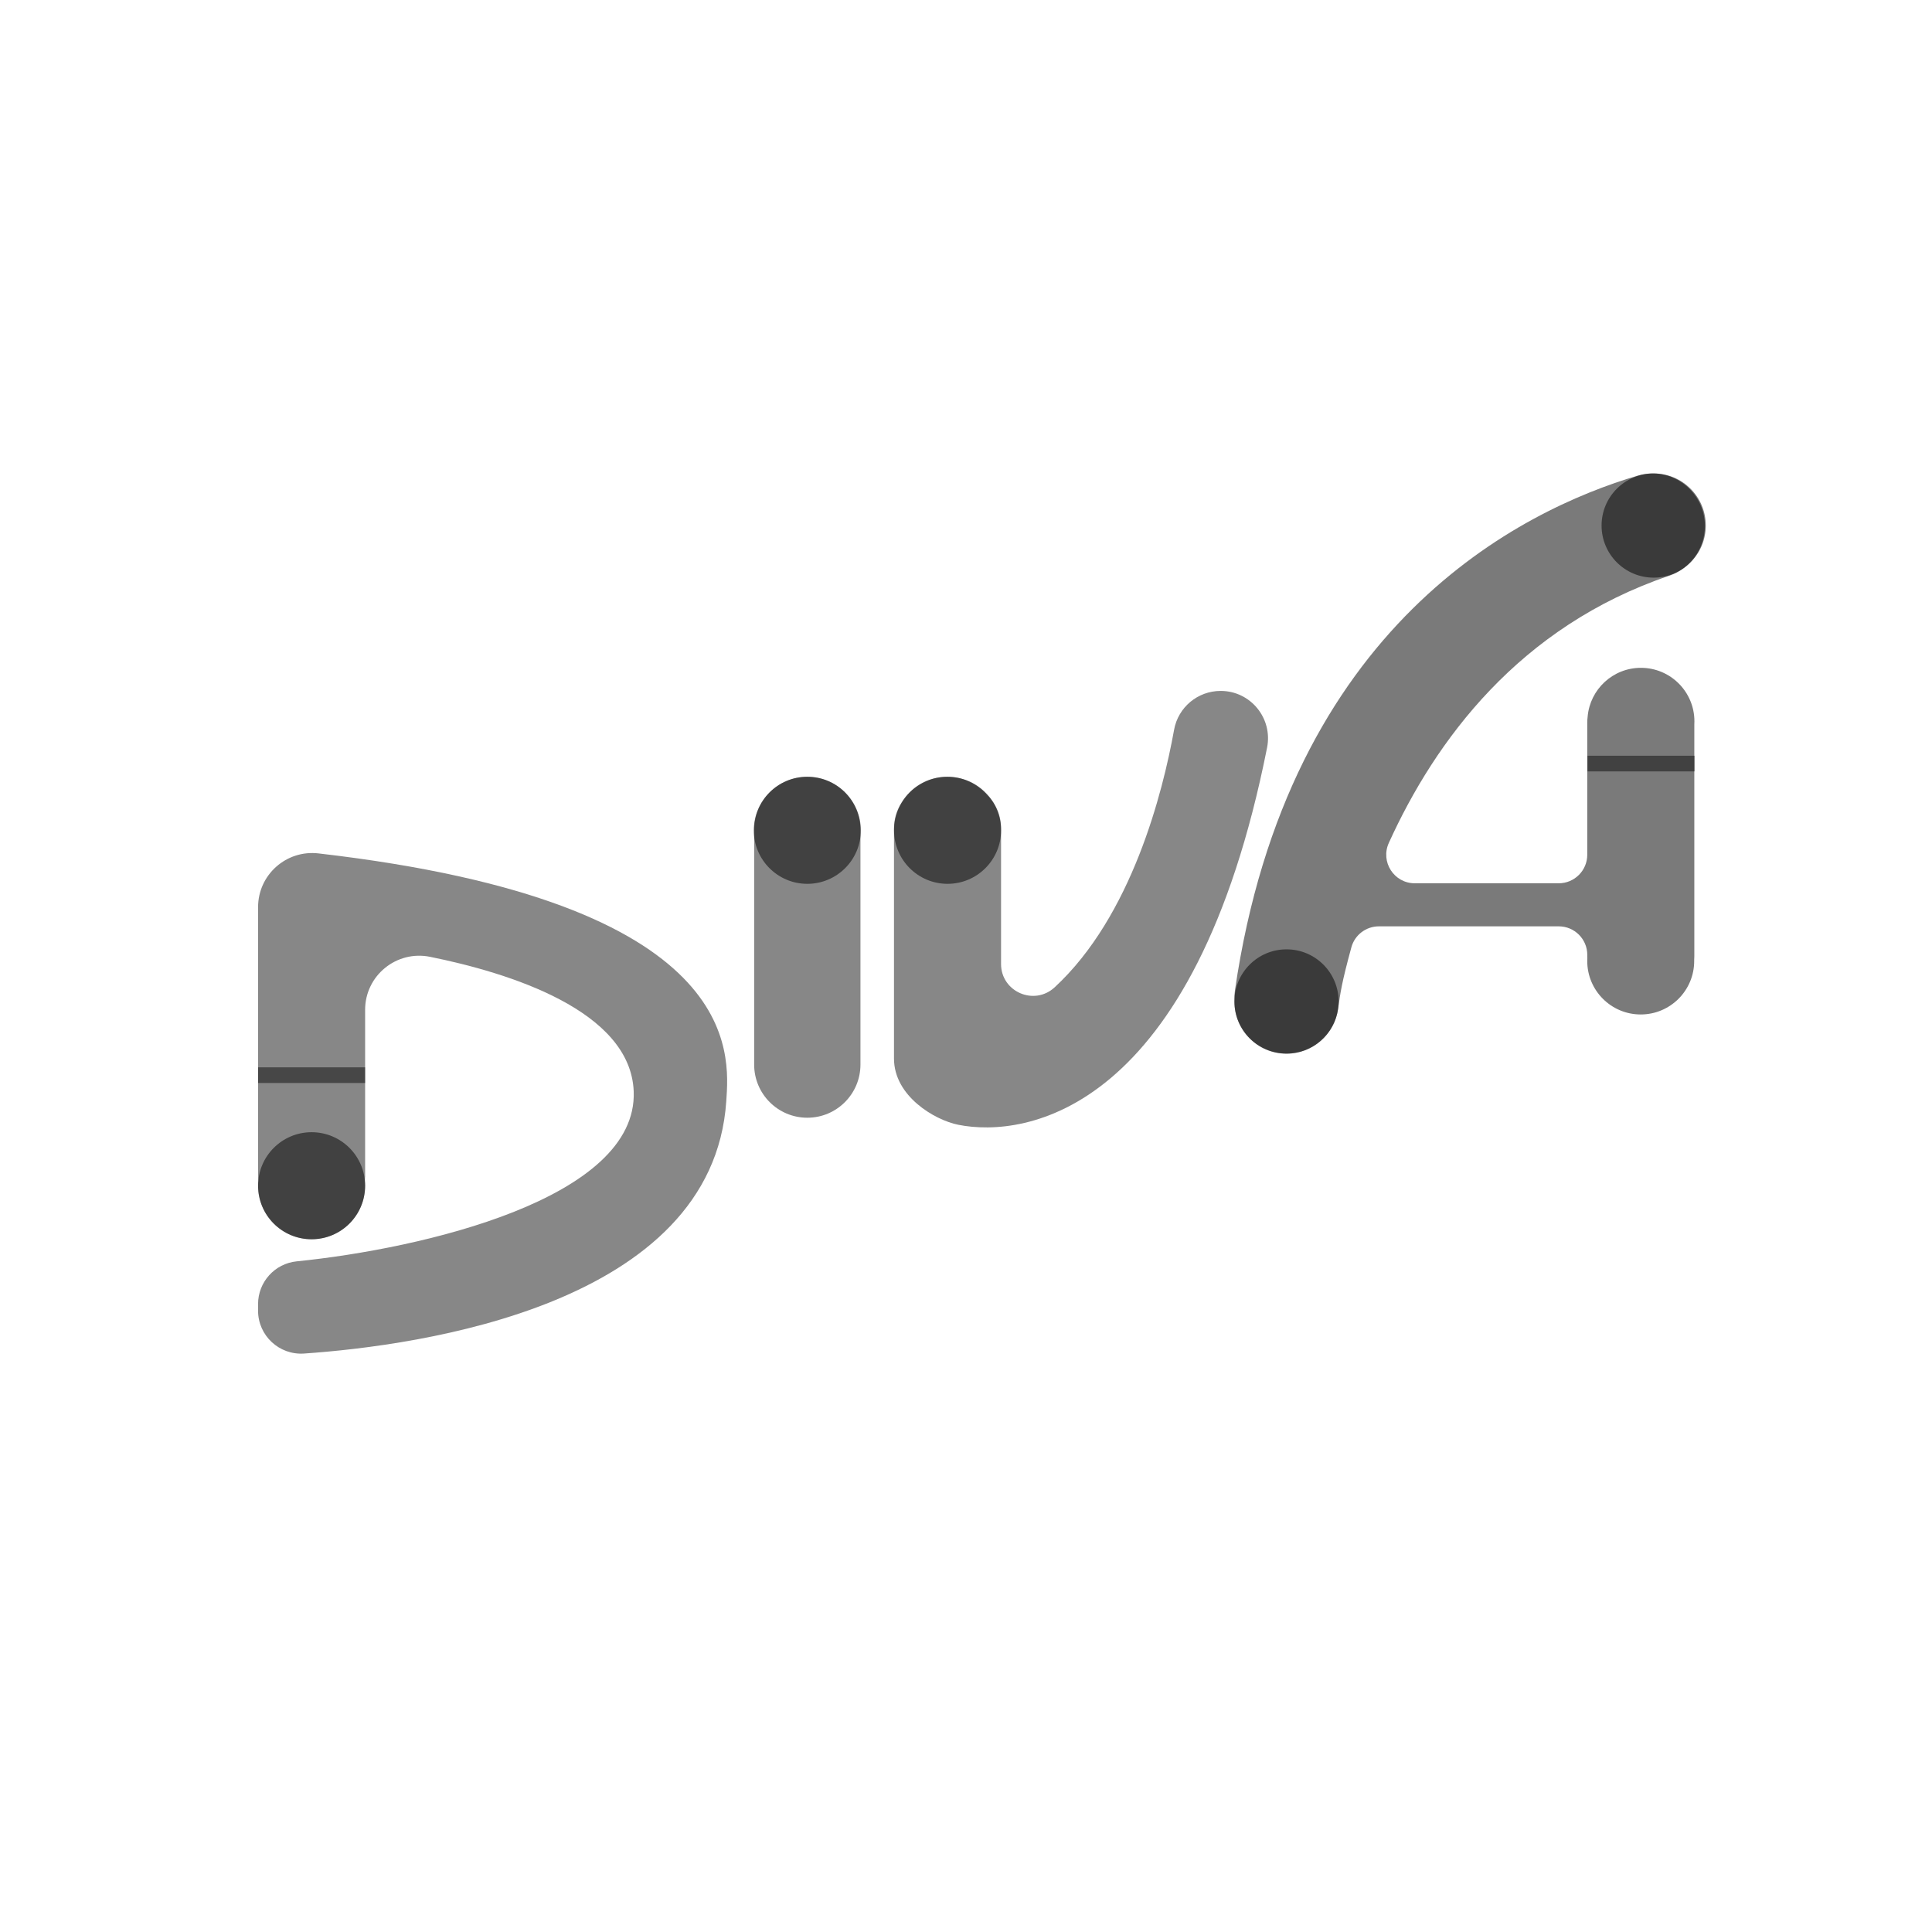
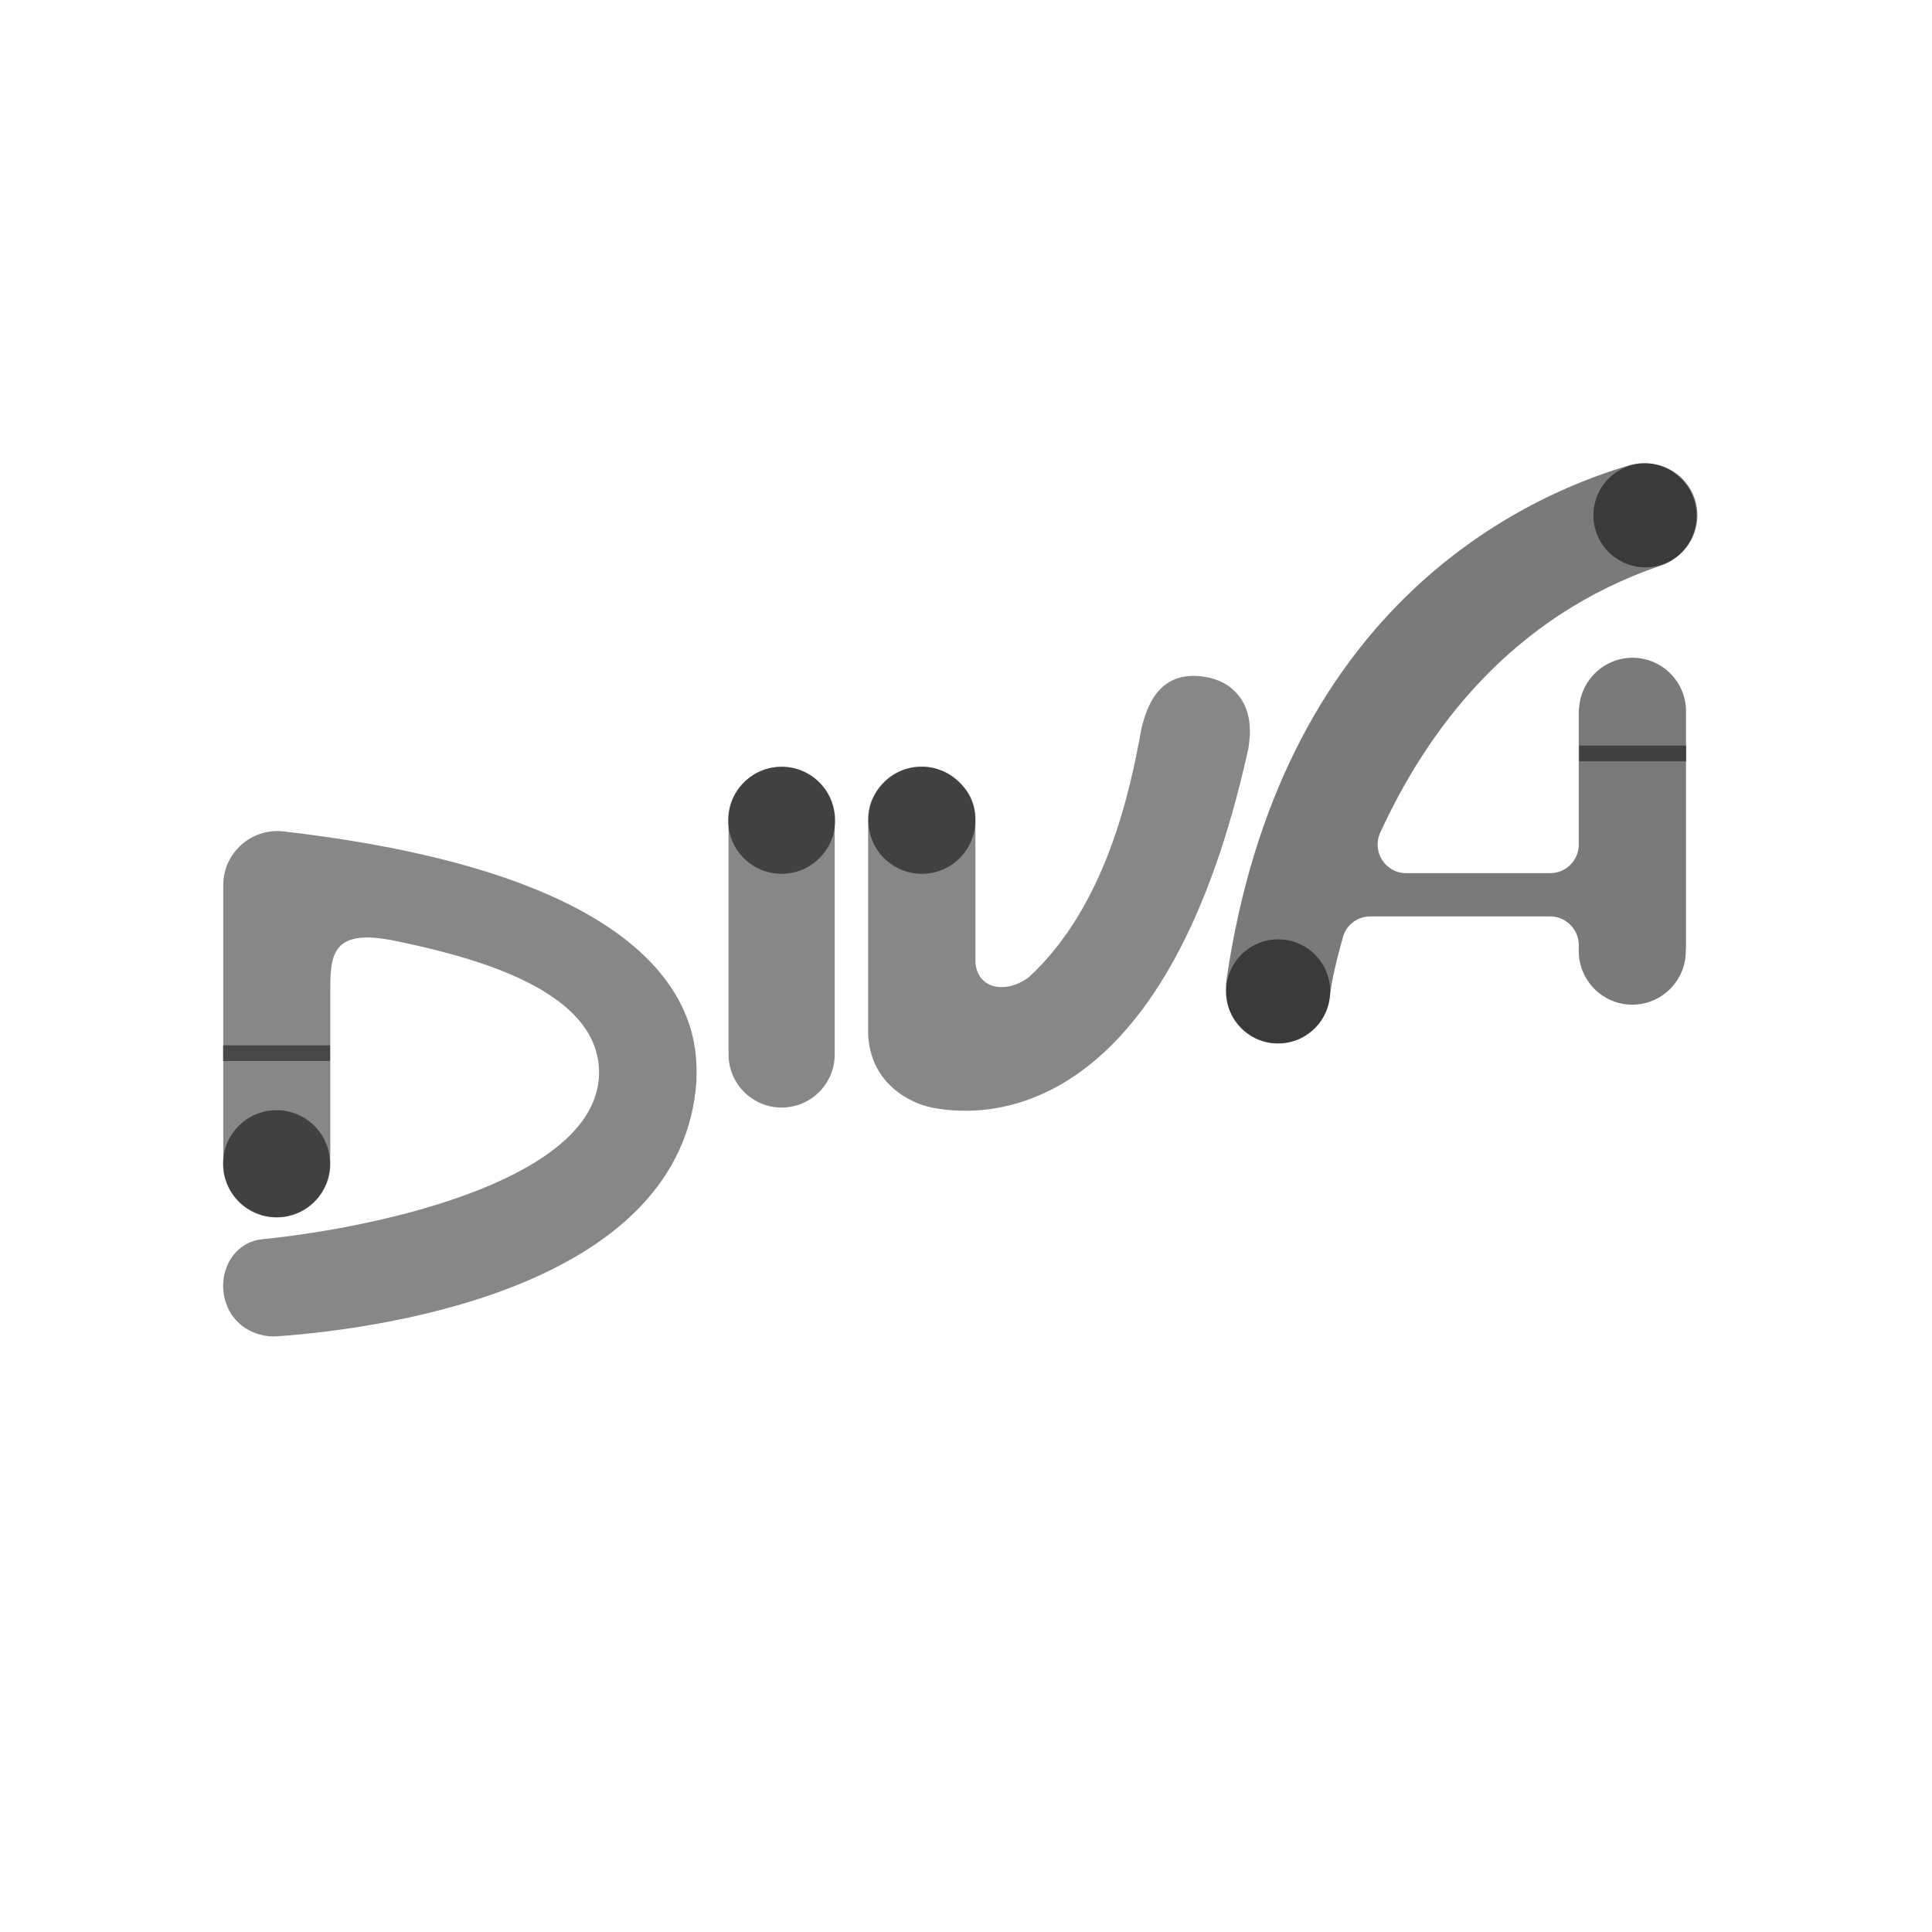
- <svg xmlns="http://www.w3.org/2000/svg" version="1.1" id="Layer_1" x="0px" y="0px" viewBox="0 0 884.41 884.41" style="enable-background:new 0 0 884.41 884.41;" xml:space="preserve">
+ <svg xmlns="http://www.w3.org/2000/svg" version="1.1" id="Layer_1" x="0px" y="0px" viewBox="0 0 884.4 884.4" style="enable-background:new 0 0 884.4 884.4;" xml:space="preserve">
  <style type="text/css">
	.st0{opacity:0.47;enable-background:new    ;}
	.st1{opacity:0.52;enable-background:new    ;}
</style>
-   <path class="st0" d="M558.79,316.28L558.79,316.28c-10.48,0-19.47,7.48-21.33,17.79c-5.17,28.7-19.41,85.29-54.67,117.89  c-9.36,8.65-24.54,2.06-24.54-10.69v-62.1c0-6.2-2.61-11.79-6.78-15.74c-4.45-4.82-10.82-7.85-17.89-7.85  c-8.93,0-16.74,4.82-20.97,11.99c-2.13,3.35-3.37,7.33-3.37,11.6v105.25c0,0.04,0,0.08,0,0.13c0,17.31,18.75,28.2,29.39,30.33  c30.86,6.2,108.2-5.61,141.4-172.64C582.71,328.81,572.48,316.28,558.79,316.28z" />
-   <circle class="st1" cx="433.76" cy="380.09" r="24.5" />
-   <circle class="st1" cx="369.56" cy="380.09" r="24.5" />
+   <path class="st0" d="M522.5,333.6c-5.2,28.7-16.2,81.1-51.5,113.7c-11.3,8.4-24.5,4.9-24.5-7.9v-64.9c0-6.2-2.6-11.8-6.8-15.7  c-4.5-4.8-10.8-7.9-17.9-7.9c-8.9,0-16.7,4.8-21,12c-2.1,3.4-3.4,7.3-3.4,11.6c0,0,0,98.7,0,98.7c0.8,22.3,18.6,31.7,29.2,33.8  c30.9,6.2,108.6,0,144.8-164.1c2.3-13.1-0.8-21.9-7.4-27.6c-4.4-3.8-10.7-5.8-17.1-5.9C530.3,309.1,525,323,522.5,333.6z" />
+   <circle class="st1" cx="422" cy="375.5" r="24.5" />
  <g>
-     <circle class="st1" cx="142.64" cy="542.79" r="24.5" />
-     <path class="st0" d="M145.78,390.66c-14.72-1.7-27.64,9.78-27.64,24.6v73.33v7.17v43.02h0.02c0.01,0.59,0.05,1.17,0.09,1.76   c-0.07,0.74-0.11,1.49-0.11,2.26c0,13.53,10.97,24.5,24.5,24.5l0,0l0,0c13.53,0,24.5-10.97,24.5-24.5c0-0.76-0.04-1.51-0.11-2.26   c0.04-0.58,0.08-1.17,0.09-1.76h0.02v-43.02v-7.17v-26.32c0-15.67,14.35-27.37,29.71-24.27c35.92,7.26,91.78,24.49,93.24,61.59   c1.93,49.21-96.99,72.04-154.3,77.82c-10.04,1.01-17.66,9.49-17.66,19.58c0,0.2,0,2.79,0,2.98c0,11.42,9.68,20.43,21.07,19.64   c52.79-3.65,186.97-22.1,193.26-115.45C333.95,482.19,340.6,413.13,145.78,390.66z" />
-     <rect x="118.13" y="488.59" class="st0" width="49.01" height="7.17" />
+     <circle class="st1" cx="126.6" cy="532.7" r="24.5" />
+     <path class="st0" d="M129.8,380.6c-14.7-1.7-27.6,9.8-27.6,24.6v73.3v7.2v43h0c0,0.6,0.1,1.2,0.1,1.8c-0.1,0.7-0.1,1.5-0.1,2.3   c0,13.5,11,24.5,24.5,24.5l0,0l0,0c13.5,0,24.5-11,24.5-24.5c0-0.8,0-1.5-0.1-2.3c0-0.6,0.1-1.2,0.1-1.8h0v-43v-7.2v-26.3   c0-15.7,1.6-26.9,28.2-21.8c35.9,7.3,93.3,22,94.8,59.1c1.9,49.2-97,72-154.3,77.8c-10,1-17,9.5-17.7,19.6   c-0.8,12.9,7.8,23.5,21.1,24.8c1.3,0.1,2.6,0.1,3.9,0c53.8-3.9,185.4-24.3,191.6-116.8C319.1,478.5,324.6,403.1,129.8,380.6z" />
+     <rect x="102.1" y="478.5" class="st0" width="49" height="7.2" />
  </g>
  <g>
    <g>
-       <circle class="st1" cx="757" cy="240.58" r="23.85" />
+       <circle class="st1" cx="753.2" cy="235.9" r="23.8" />
      <g>
-         <circle class="st1" cx="588.93" cy="458.43" r="23.85" />
-         <path class="st1" d="M764.12,263.55c9.76-3.31,16.34-12.45,16.34-22.76l0,0c0-16.02-15.4-27.62-30.75-23.06     c-53.43,15.83-160.02,68.13-184.41,235.77c-0.19,1.31-0.24,2.61-0.19,3.88c-0.02,0.37-0.03,0.74-0.03,1.12     c0,13.17,10.68,23.85,23.85,23.85c12.05,0,22-8.94,23.61-20.54c0-0.01,0.01-0.02,0.01-0.03c1.02-7.24,1.57-11.67,6.07-28.14     c1.55-5.67,6.71-9.59,12.59-9.59h82.34c7.21,0,13.06,5.85,13.06,13.06v0.75c0,0.22,0.02,0.43,0.02,0.64     c-0.03,0.47-0.04,0.94-0.04,1.41c0,13.52,10.96,24.48,24.48,24.48c13.52,0,24.48-10.96,24.48-24.48c0-0.12-0.01-0.24-0.01-0.36     c0.04-0.56,0.07-1.13,0.07-1.69V331.62c0.03-0.47,0.04-0.95,0.04-1.42c0-13.52-10.96-24.49-24.49-24.49     c-12.82,0-23.33,9.85-24.39,22.4c-0.1,0.83-0.17,1.66-0.17,2.52v60.65c0,7.21-5.85,13.06-13.06,13.06h-65.9     c-9.51,0-15.81-9.82-11.88-18.48C657.05,338.97,695.44,286.83,764.12,263.55z" />
+         <circle class="st1" cx="585.1" cy="453.8" r="23.8" />
+         <path class="st1" d="M760.3,258.9c9.8-3.3,16.3-12.5,16.3-22.8l0,0c0-16-15.4-27.6-30.8-23.1c-53.4,15.8-160,68.1-184.4,235.8     c-0.2,1.3-0.2,2.6-0.2,3.9c0,0.4,0,0.7,0,1.1c0,13.2,10.7,23.9,23.8,23.9c12,0,22-8.9,23.6-20.5c0,0,0,0,0,0     c1-7.2,1.6-11.7,6.1-28.1c1.5-5.7,6.7-9.6,12.6-9.6h82.3c7.2,0,13.1,5.9,13.1,13.1v0.8c0,0.2,0,0.4,0,0.6c0,0.5,0,0.9,0,1.4     c0,13.5,11,24.5,24.5,24.5c13.5,0,24.5-11,24.5-24.5c0-0.1,0-0.2,0-0.4c0-0.6,0.1-1.1,0.1-1.7V327c0-0.5,0-1,0-1.4     c0-13.5-11-24.5-24.5-24.5c-12.8,0-23.3,9.9-24.4,22.4c-0.1,0.8-0.2,1.7-0.2,2.5v60.6c0,7.2-5.8,13.1-13.1,13.1h-65.9     c-9.5,0-15.8-9.8-11.9-18.5C653.3,334.3,691.6,282.2,760.3,258.9z" />
      </g>
    </g>
-     <rect x="726.7" y="345.95" class="st0" width="49.01" height="7.17" />
+     <rect x="722.9" y="341.3" class="st0" width="49" height="7.2" />
  </g>
-   <path class="st0" d="M369.56,511.66L369.56,511.66c-13.44,0-24.33-10.89-24.33-24.33V379.91c0-13.44,10.89-24.33,24.33-24.33l0,0  c13.44,0,24.33,10.89,24.33,24.33v107.42C393.89,500.77,382.99,511.66,369.56,511.66z" />
+   <path class="st0" d="M357.8,507L357.8,507c-13.4,0-24.3-10.9-24.3-24.3V375.3c0-13.4,10.9-24.3,24.3-24.3l0,0  c13.4,0,24.3,10.9,24.3,24.3v107.4C382.1,496.1,371.2,507,357.8,507z" />
+   <circle class="st1" cx="357.8" cy="375.5" r="24.5" />
</svg>
